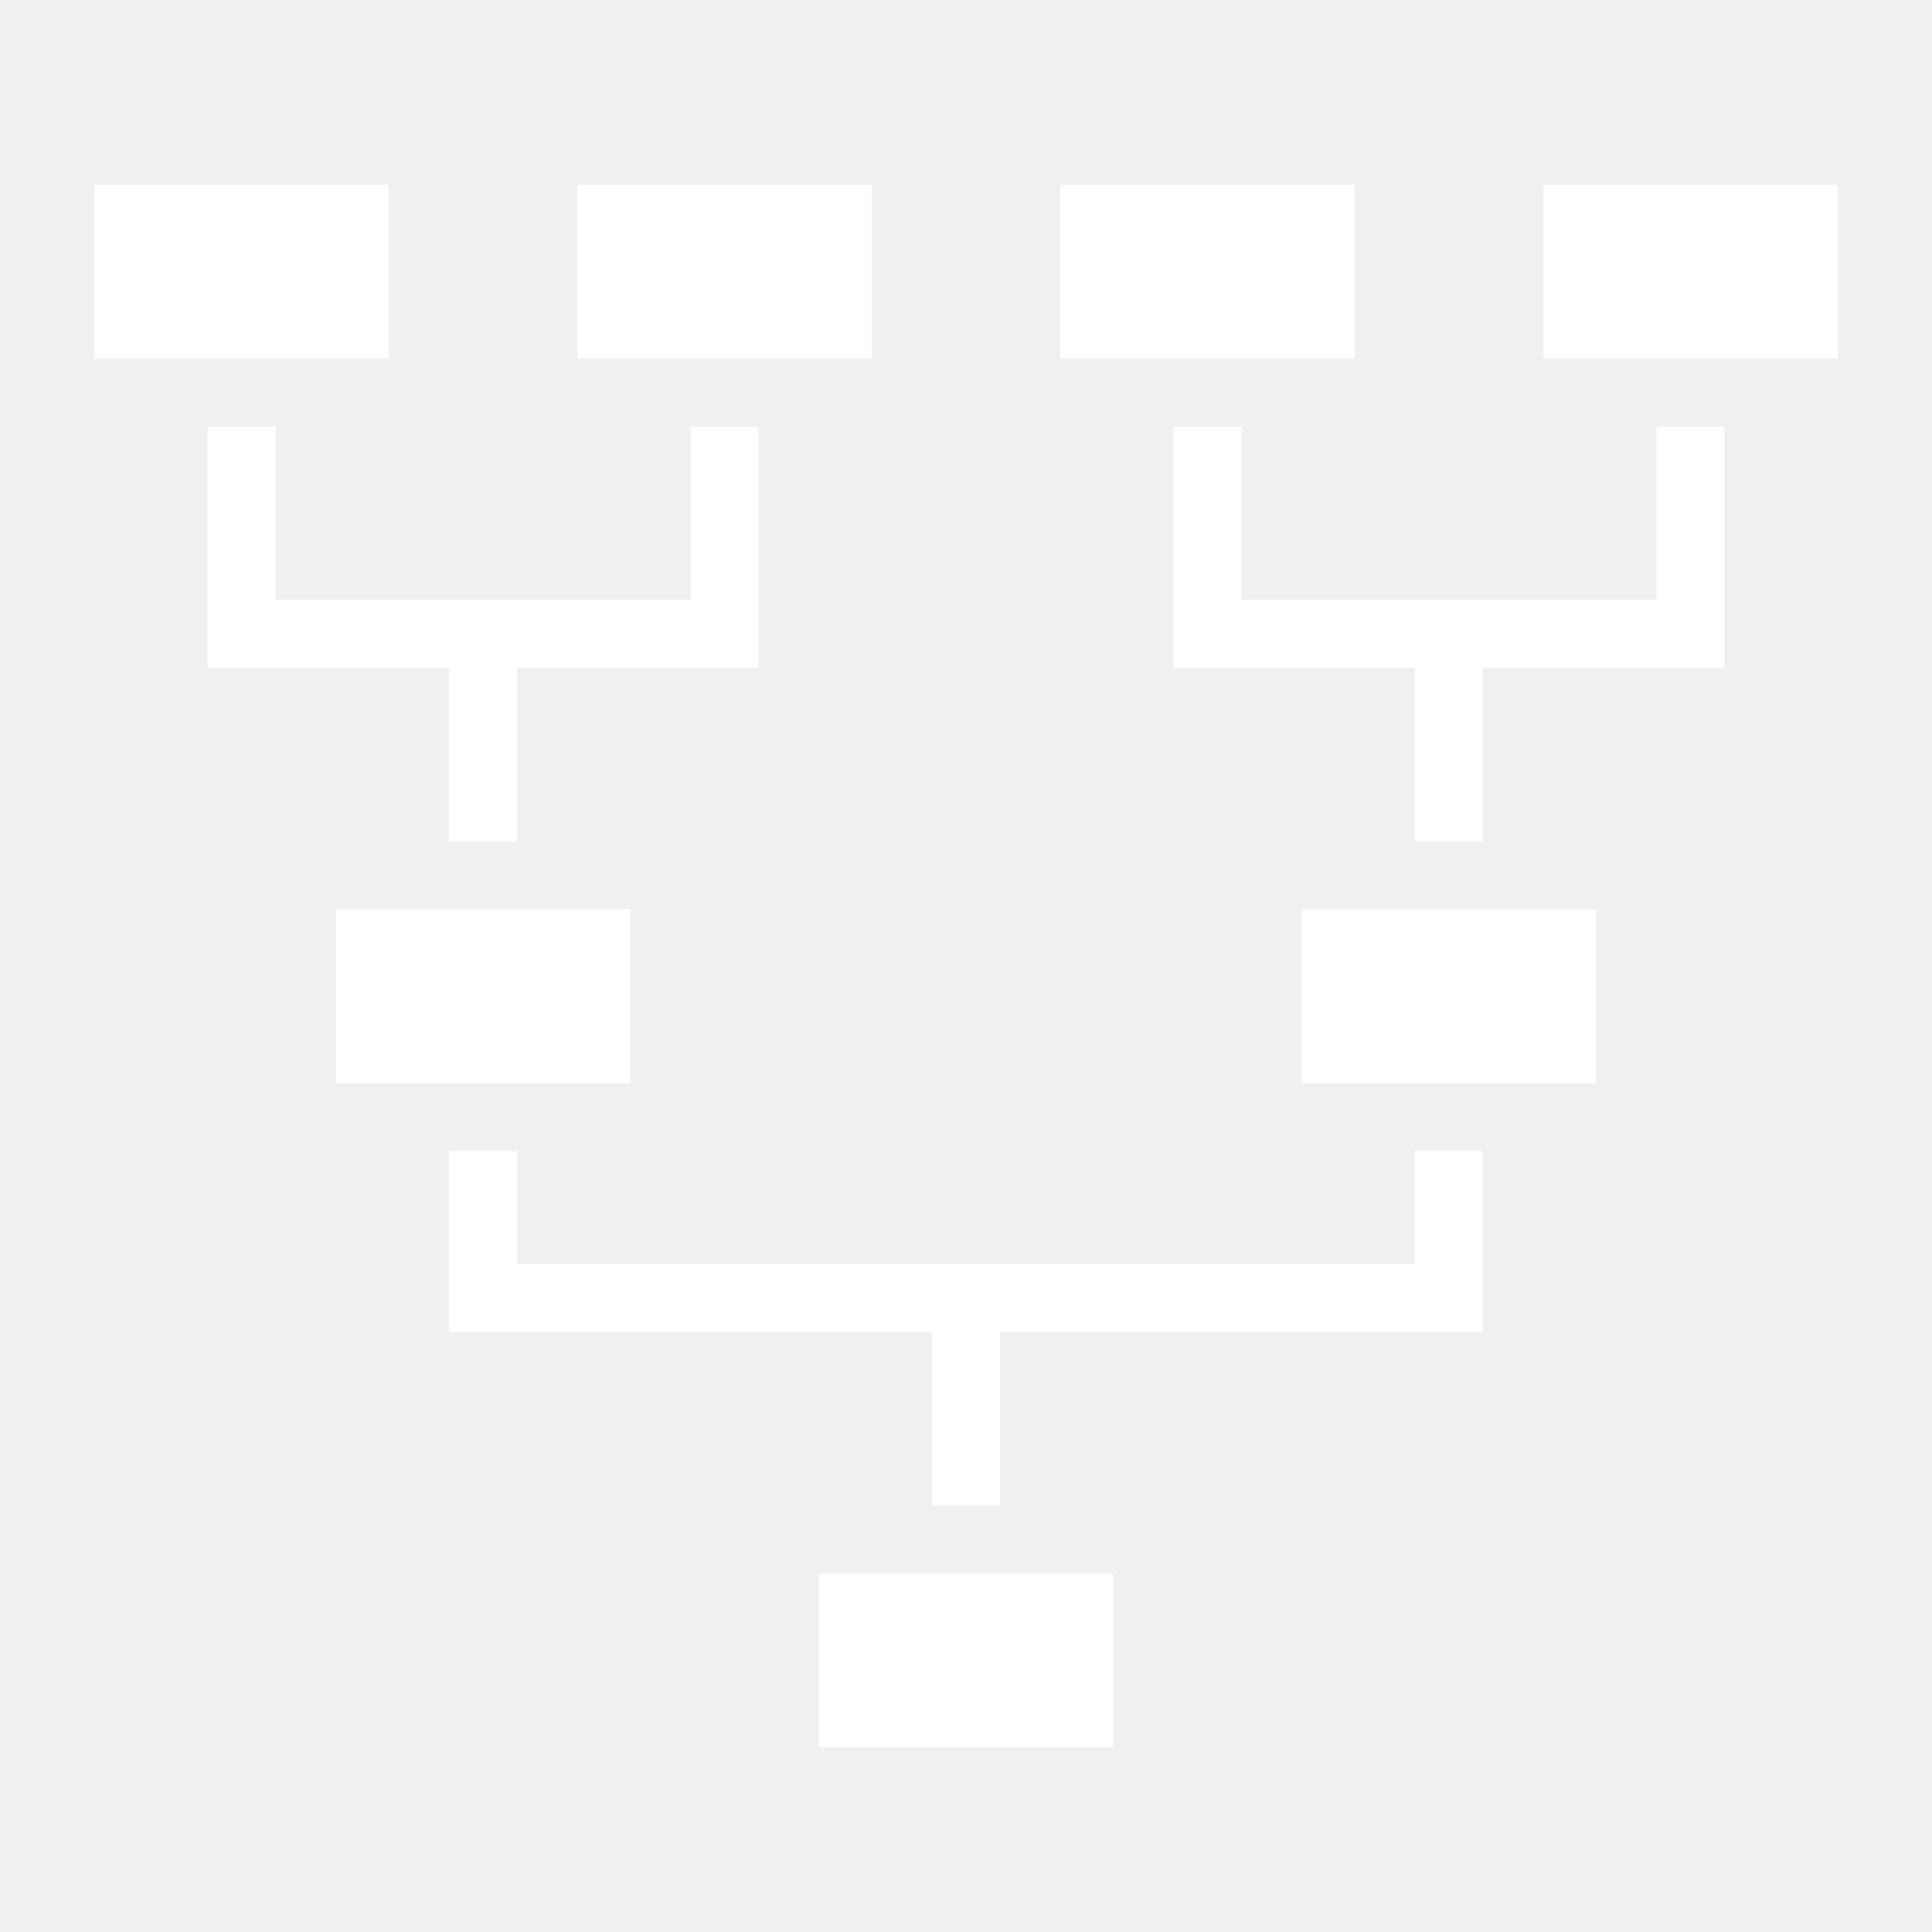
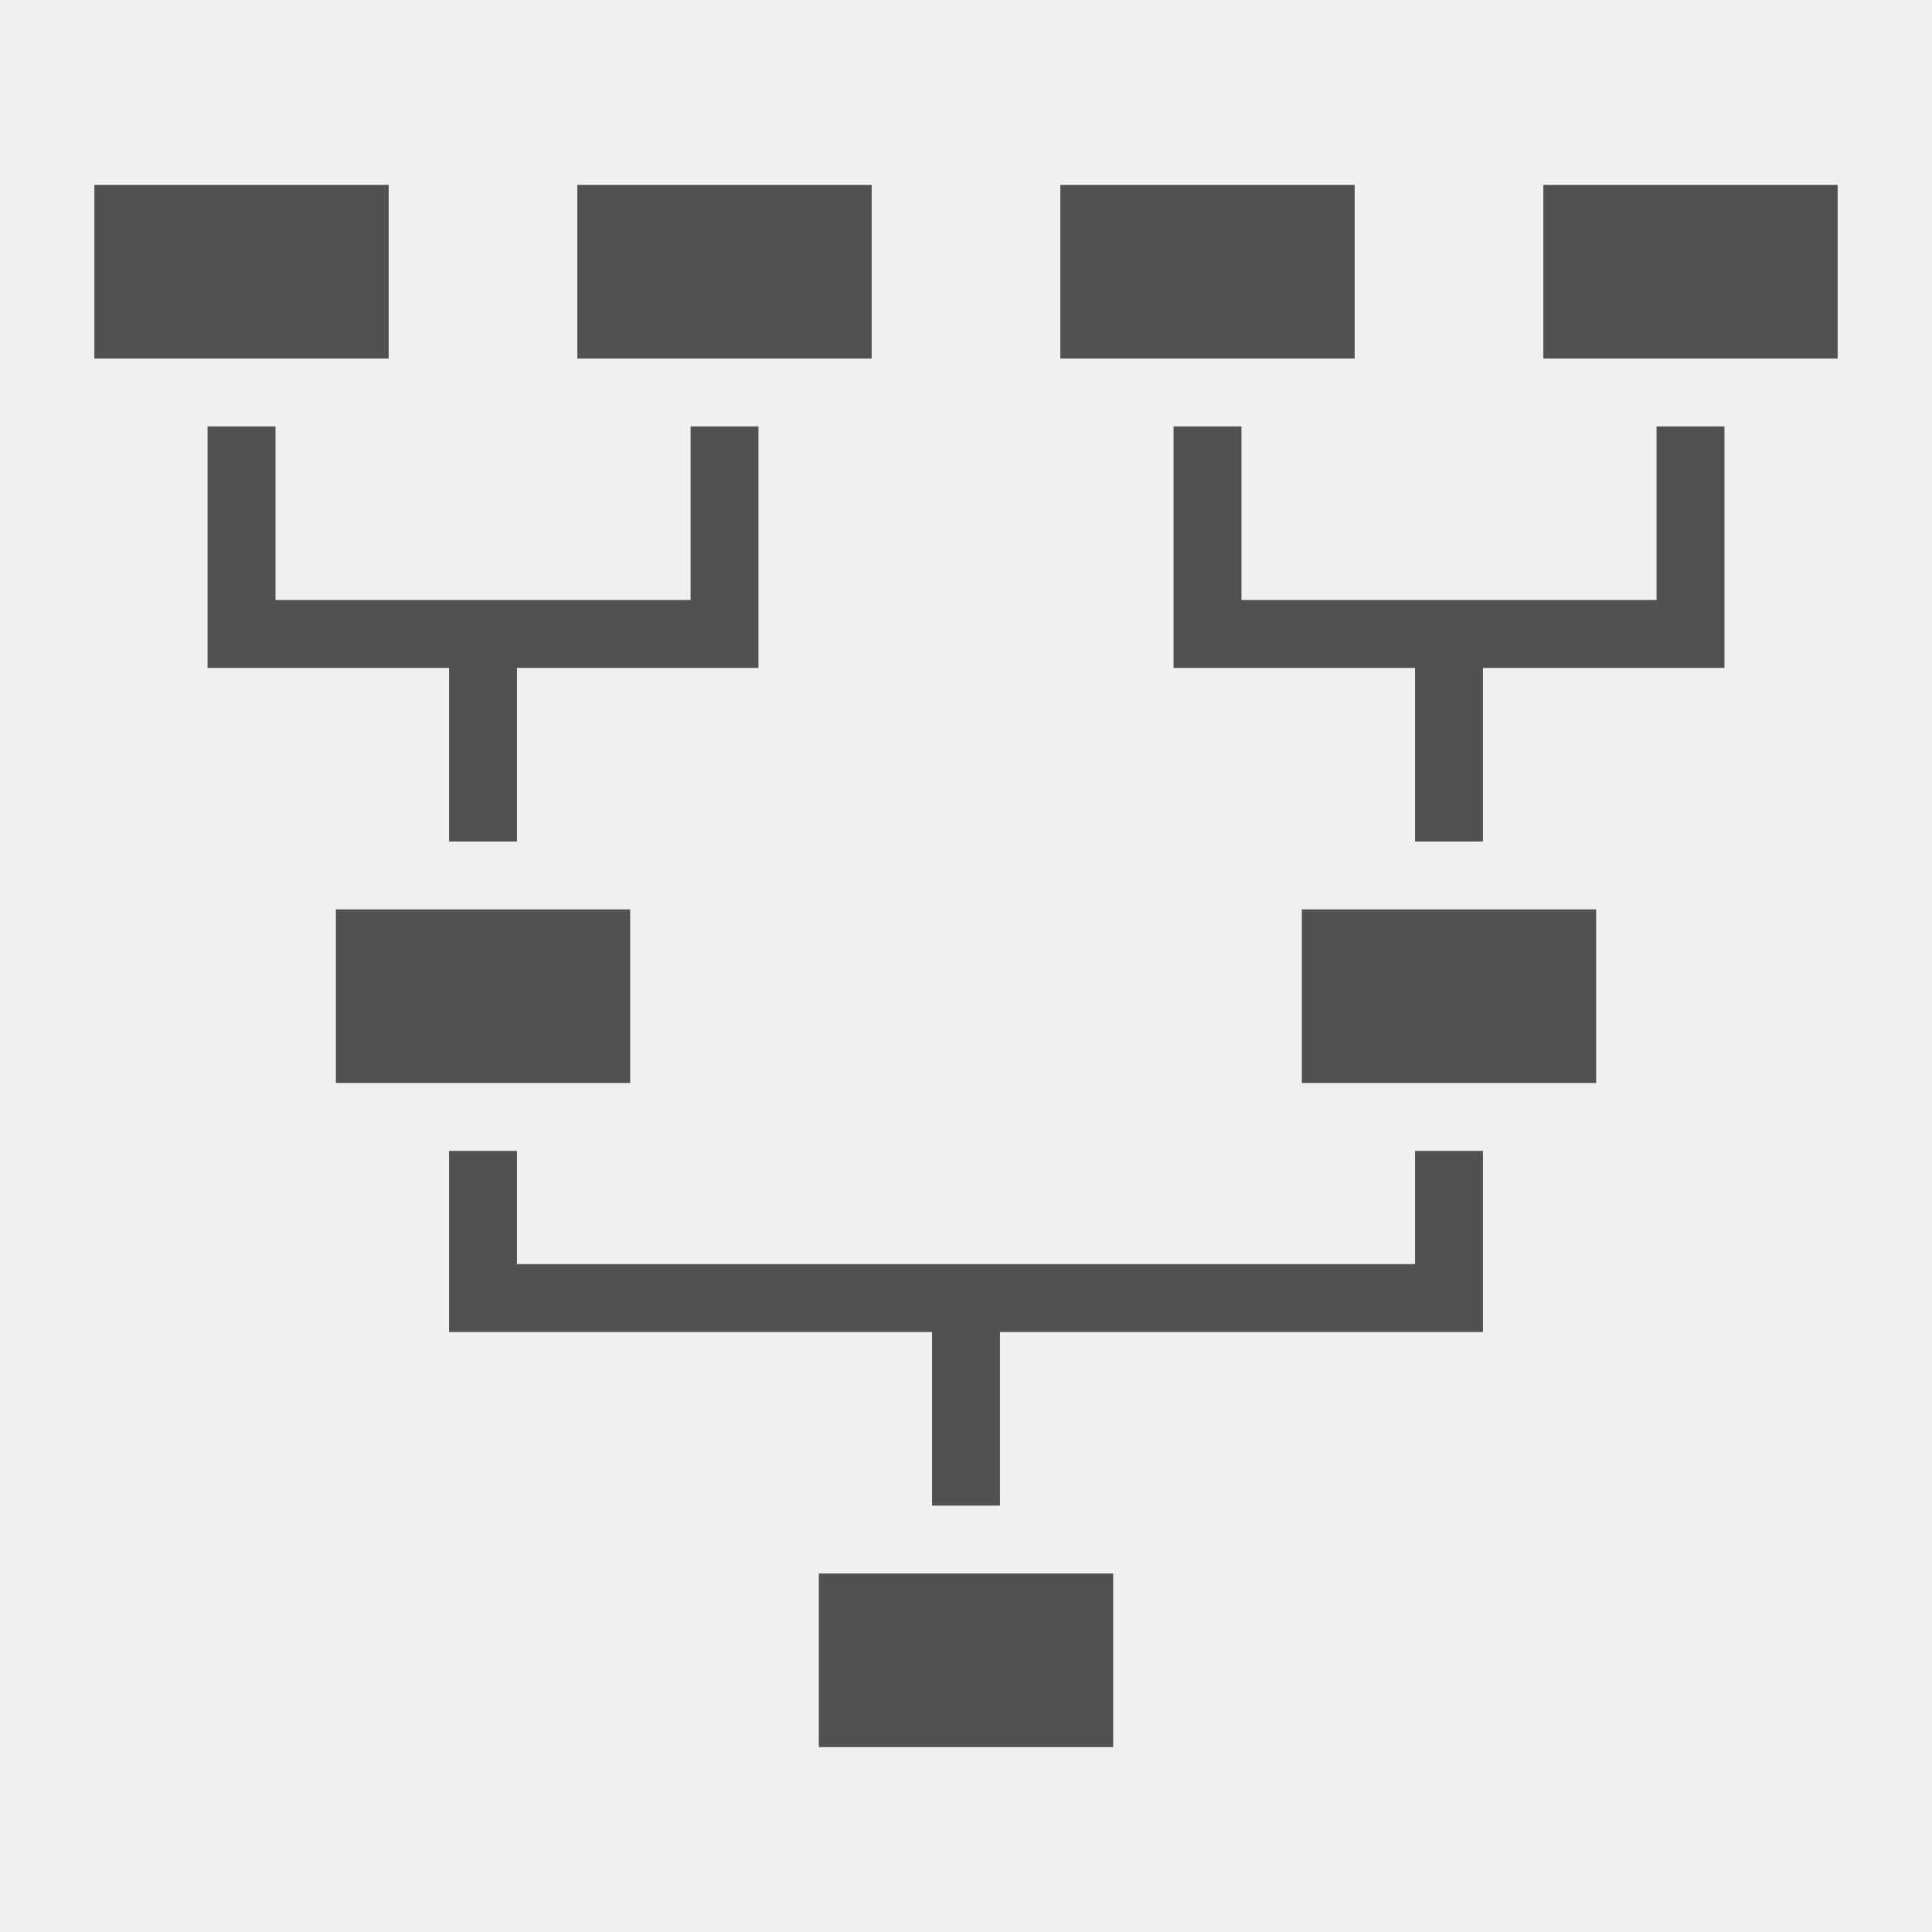
<svg xmlns="http://www.w3.org/2000/svg" viewBox="0 0 512 512" style="height: 512px; width: 512px;">
  <g class="" transform="translate(0,0)" style="touch-action: none;">
-     <path d="M25.01 49v46H103V49zM153 49v46h78V49zm128 0v46h78V49zm128 0v46h78V49zM55.01 113v64H119v46h18v-46h64v-64h-18v46H73.01v-46zM311 113v64h64v46h18v-46h64v-64h-18v46H329v-46zM89.01 241v46H167v-46zM345 241v46h78v-46zm-226 64v48h128v46h18v-46h128v-48h-18v30H137v-30zm98 112v46h78v-46z" fill="#ffffff" fill-opacity="1" />
+     <path d="M25.01 49v46H103V49zM153 49v46h78V49zm128 0v46h78V49zm128 0v46h78V49zM55.01 113v64H119v46h18v-46h64v-64h-18v46H73.01v-46zM311 113v64h64v46h18v-46h64v-64h-18v46H329v-46zM89.01 241v46H167v-46zM345 241v46h78v-46zm-226 64v48h128v46h18v-46h128v-48h-18v30H137v-30zm98 112v46h78v-46z" fill="#515151" fill-opacity="1" />
  </g>
</svg>
